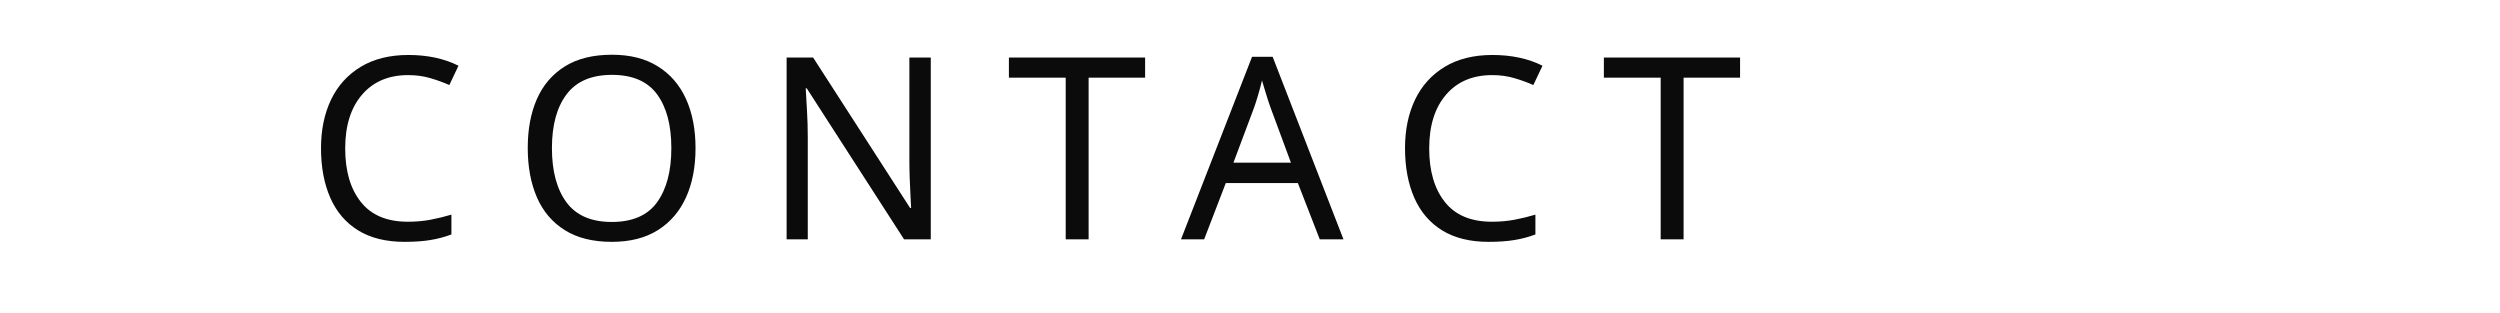
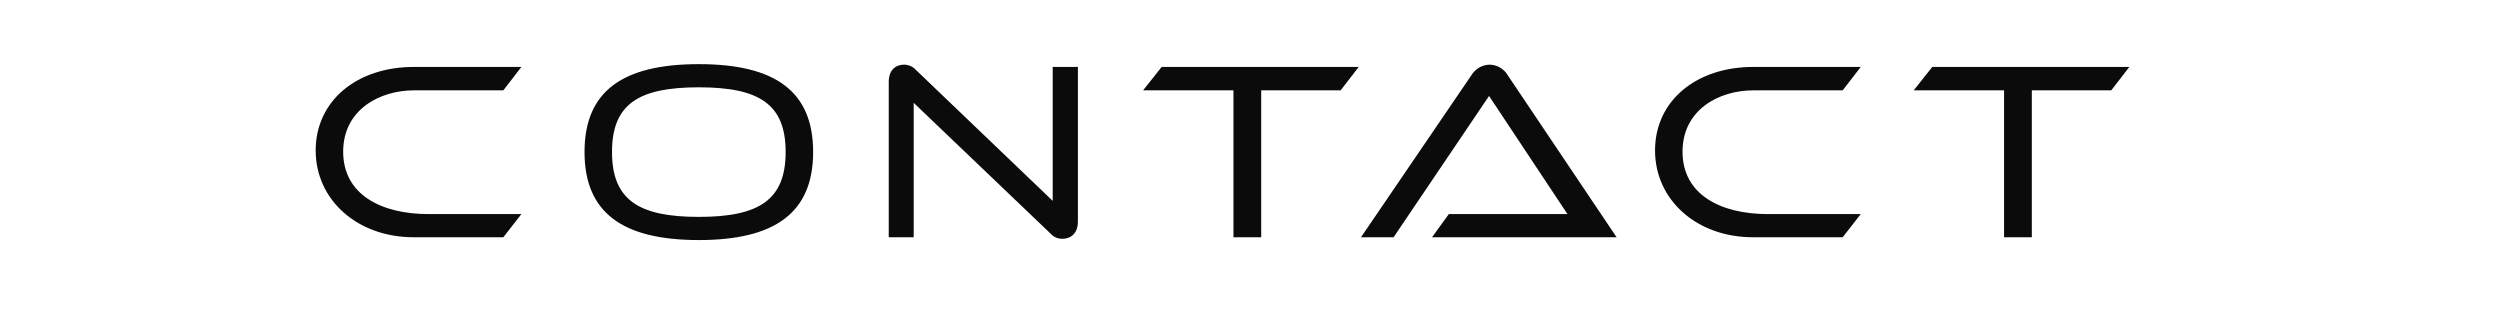
- <svg xmlns="http://www.w3.org/2000/svg" width="491" height="61.403" viewBox="0 0 491 61.403">
-   <g id="CONTACT" transform="translate(-139 -1081.597)">
+ <svg xmlns="http://www.w3.org/2000/svg" width="491" height="61" viewBox="0 0 491 61">
+   <g id="CONTACT" transform="translate(-139 -1082)">
    <rect id="BG" width="491" height="61" transform="translate(139 1082)" fill="rgba(255,255,255,0)" />
-     <g id="コンポーネント_8_1" data-name="コンポーネント 8 – 1" transform="translate(199 1081.597)">
-       <text id="CONTACT-2" data-name="CONTACT" transform="translate(0 47)" fill="#0b0b0b" font-size="50" font-family="EthnocentricLt-Regular, Ethnocentric" letter-spacing="0.2em">
-         <tspan x="0" y="0">CONTACT</tspan>
-       </text>
+     <g id="コンポーネント_8_1" data-name="コンポーネント 8 – 1" transform="translate(201 1094.597)">
+       <path id="パス_50" data-name="パス 50" d="M38.85,0,42.4-4.55H24.2c-9.45,0-16.8-3.9-16.8-12.25s7.3-12.05,13.85-12.05h17.6l3.55-4.6H21.25C10.15-33.45,2-26.85,2-17.05,2-7.35,10.15,0,21.25,0ZM99.7-16.75C99.7-28.7,92.2-34,77.25-34S54.8-28.7,54.8-16.75,62.3.55,77.25.55,99.7-4.8,99.7-16.75Zm-5.4,0C94.3-7.35,89.1-4,77.25-4S60.2-7.35,60.2-16.75s5.2-12.7,17.05-12.7S94.3-26.15,94.3-16.75ZM146.35-.7a2.994,2.994,0,0,0,2.3,1c1.6,0,3.05-1,3.05-3.4V-33.45h-4.95v26.3L119.9-32.85a3.167,3.167,0,0,0-2.35-1.05c-1.6,0-3,1-3,3.4V0h4.9V-26.4ZM187.7,0V-28.85h15.6l3.55-4.6h-38.7l-3.65,4.6h17.75V0Zm69.8,0L236.1-31.85a4.206,4.206,0,0,0-3.55-2.05A4.3,4.3,0,0,0,229-31.85L207.3,0h6.4l18.75-27.75,15.4,23.2h-23.3L221.25,0Zm44.4,0,3.55-4.55h-18.2c-9.45,0-16.8-3.9-16.8-12.25s7.3-12.05,13.85-12.05h17.6l3.55-4.6H284.3c-11.1,0-19.25,6.6-19.25,16.4C265.05-7.35,273.2,0,284.3,0Zm37.15,0V-28.85h15.6l3.55-4.6H319.5l-3.65,4.6H333.6V0Z" transform="translate(-2 34)" fill="#0b0b0b" />
    </g>
  </g>
</svg>
